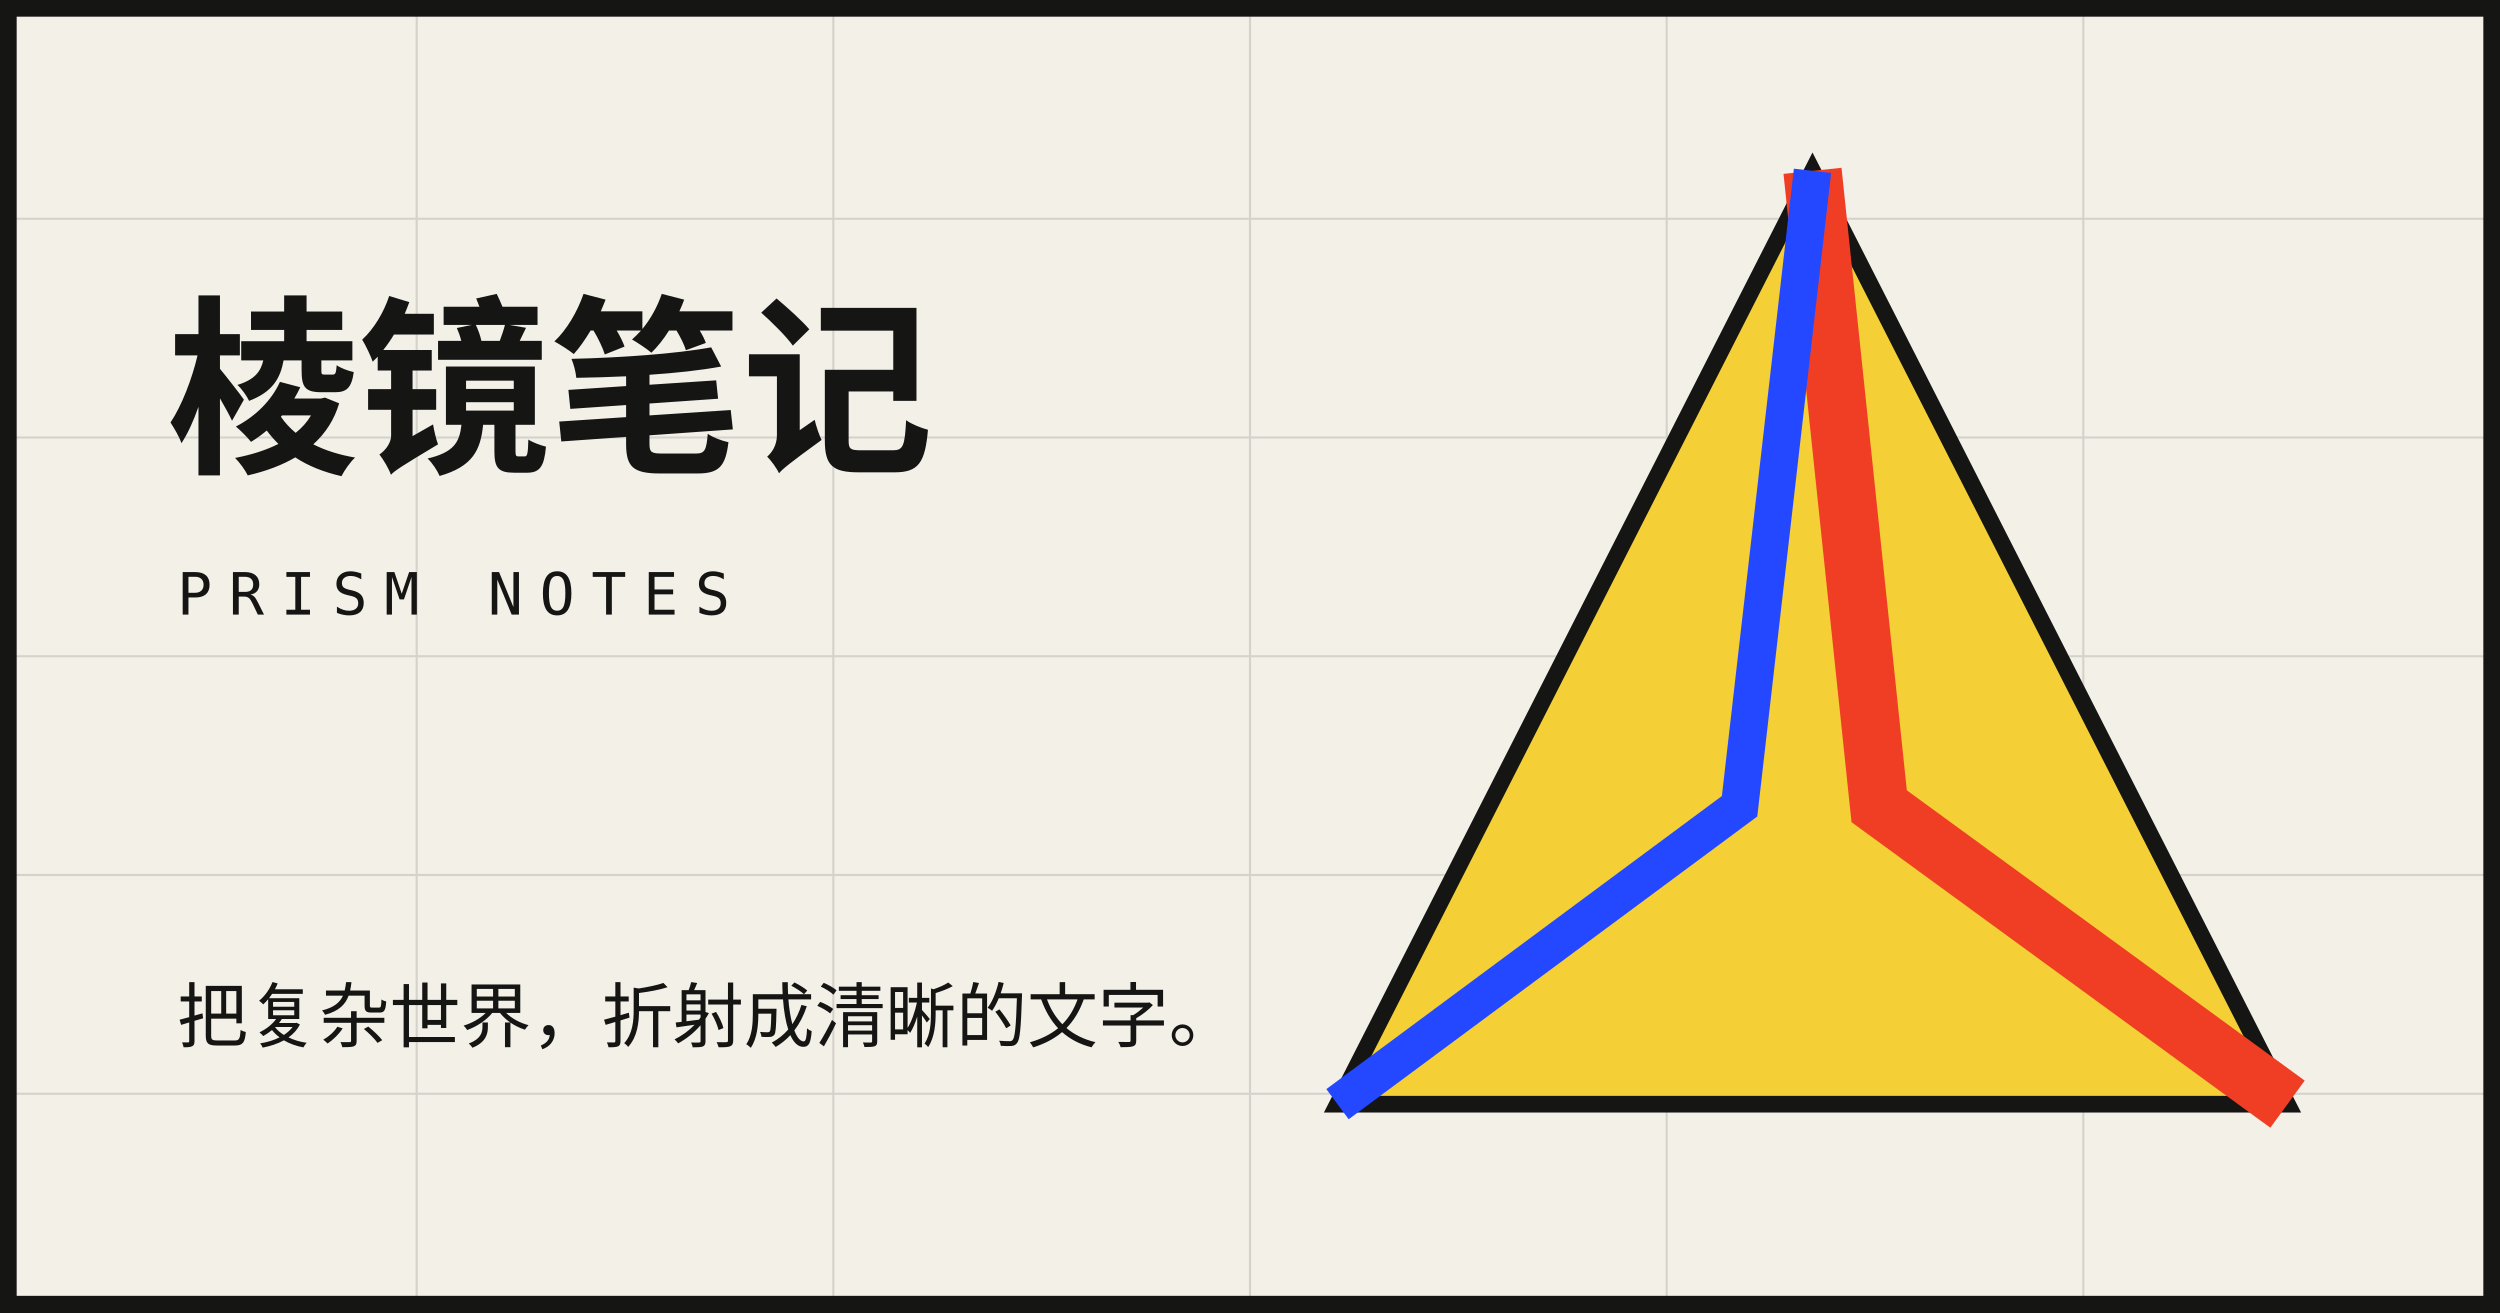
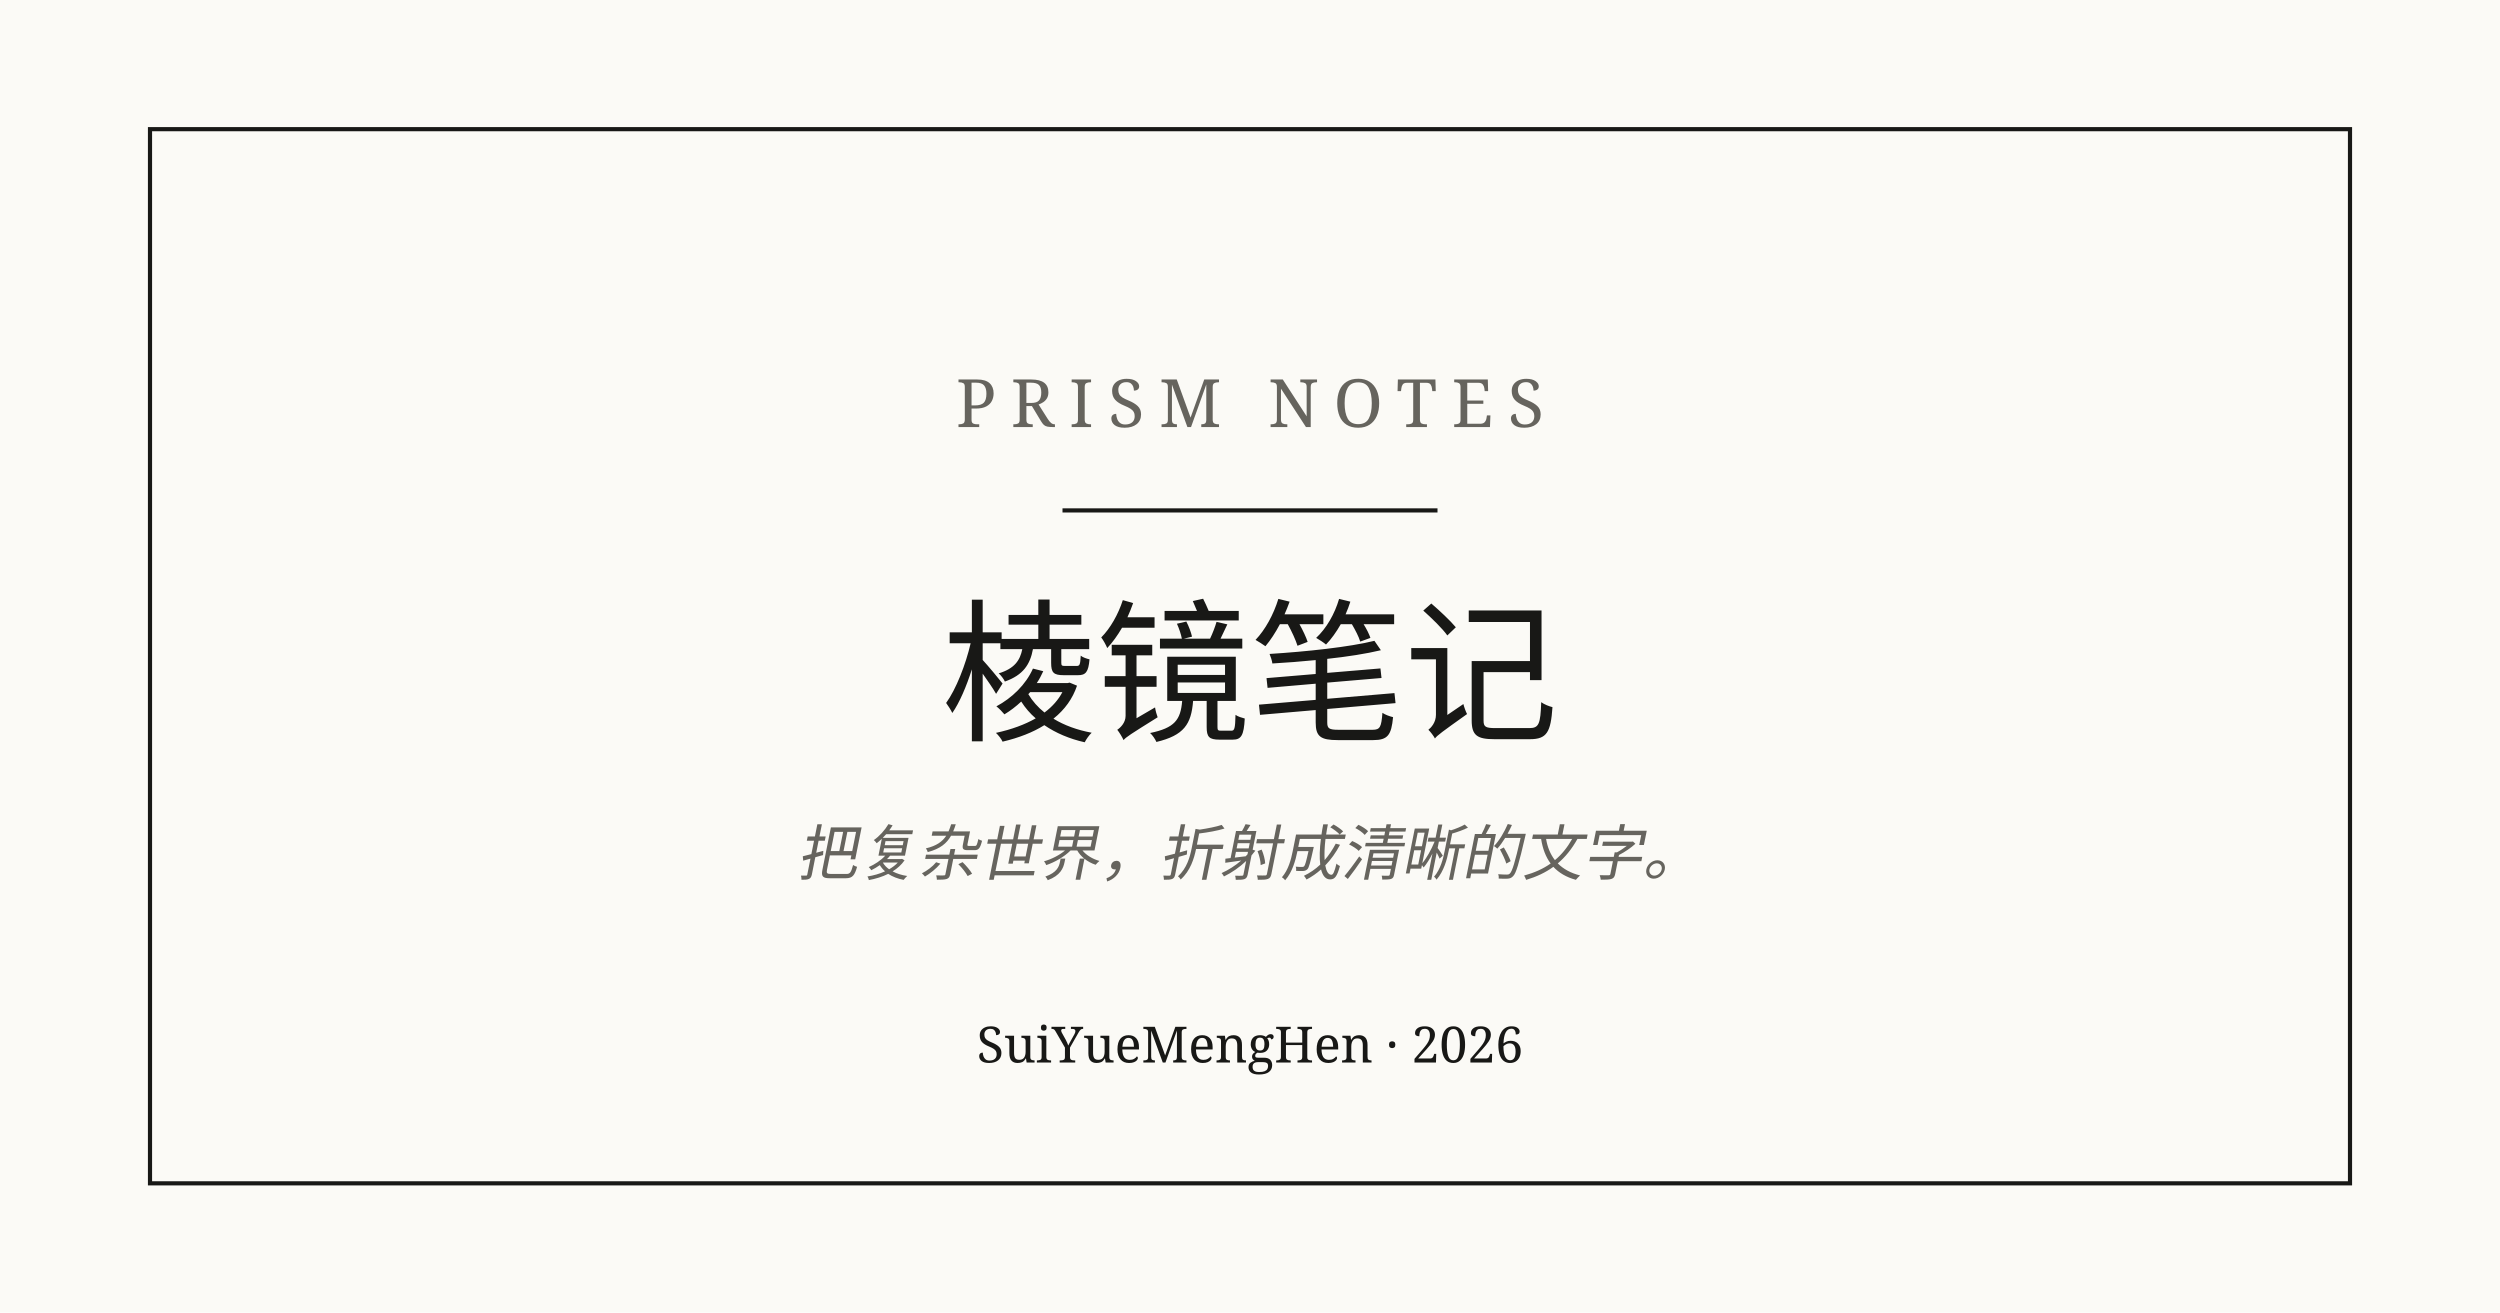
- <svg xmlns="http://www.w3.org/2000/svg" viewBox="0 0 1200 630">
-   <rect width="1200" height="630" fill="#f3f0e8" />
-   <path d="M0 0h1200v630H0z" fill="none" stroke="#151514" stroke-width="16" />
-   <g stroke="#151514" opacity=".14">
-     <path d="M0 105h1200M0 210h1200M0 315h1200M0 420h1200M0 525h1200M200 0v630M400 0v630M600 0v630M800 0v630M1000 0v630" />
-   </g>
-   <path d="m870 82 228 448H642L870 82Z" fill="#f4cf35" stroke="#151514" stroke-width="8" />
-   <path d="m870 82 32 305 196 143" fill="none" stroke="#ef3e24" stroke-width="28" />
-   <path d="m870 82-35 305-193 143" fill="none" stroke="#2448ff" stroke-width="18" />
-   <text x="80" y="220" font-family="Arial,sans-serif" font-size="92" font-weight="800" fill="#151514">棱镜笔记</text>
-   <text x="85" y="295" font-family="monospace" font-size="28" letter-spacing="8" fill="#151514">PRISM NOTES</text>
-   <text x="85" y="500" font-family="Arial,sans-serif" font-size="34" fill="#151514">把复杂世界，折射成清晰的文字。</text>
+ <svg xmlns="http://www.w3.org/2000/svg" width="1200" height="630" viewBox="0 0 1200 630">
+   <rect width="1200" height="630" fill="#fbfaf6" />
+   <rect x="72" y="62" width="1056" height="506" fill="none" stroke="#181816" stroke-width="2" />
+   <text x="600" y="205" text-anchor="middle" font-family="Georgia,serif" font-size="32" letter-spacing="7" fill="#66645e">PRISM NOTES</text>
+   <line x1="510" x2="690" y1="245" y2="245" stroke="#181816" stroke-width="2" />
+   <text x="600" y="350" text-anchor="middle" font-family="Georgia,serif" font-size="74" fill="#181816">棱镜笔记</text>
+   <text x="600" y="420" text-anchor="middle" font-family="Georgia,serif" font-size="29" font-style="italic" fill="#66645e">把复杂世界，折射成清晰的文字。</text>
+   <text x="600" y="510" text-anchor="middle" font-family="Georgia,serif" font-size="24" fill="#181816">SuiYueMengHen · 2026</text>
</svg>
